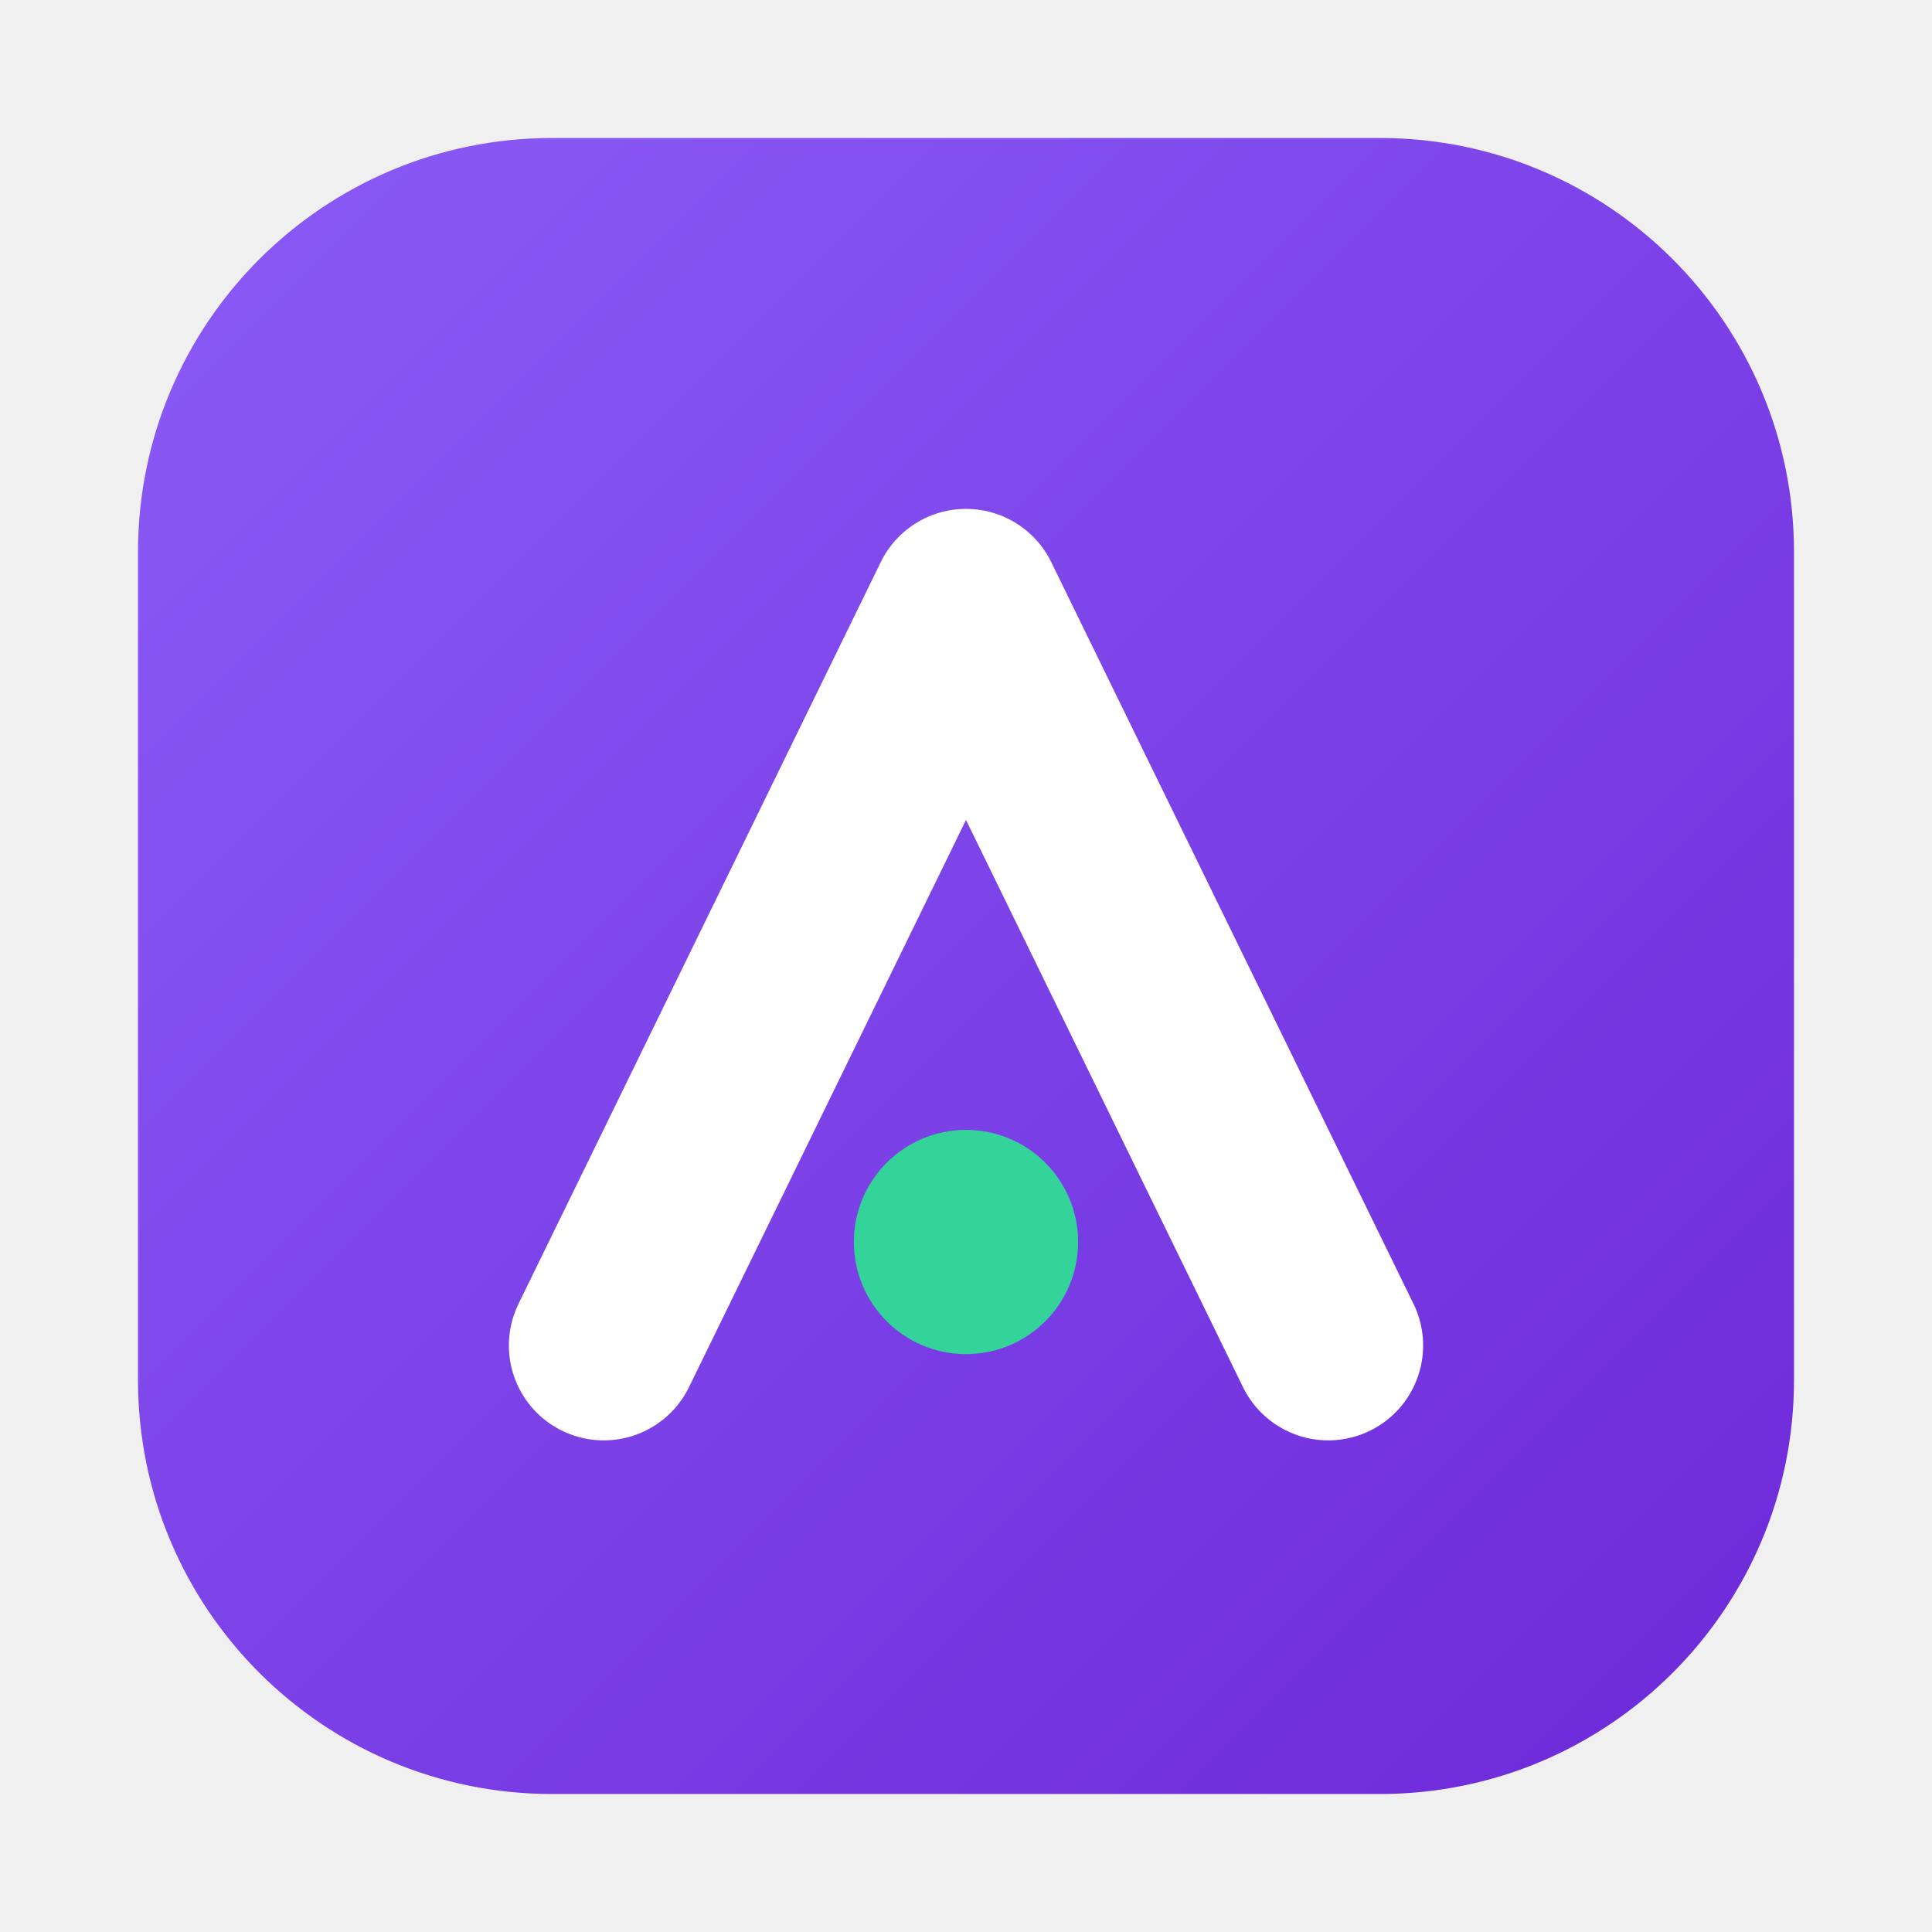
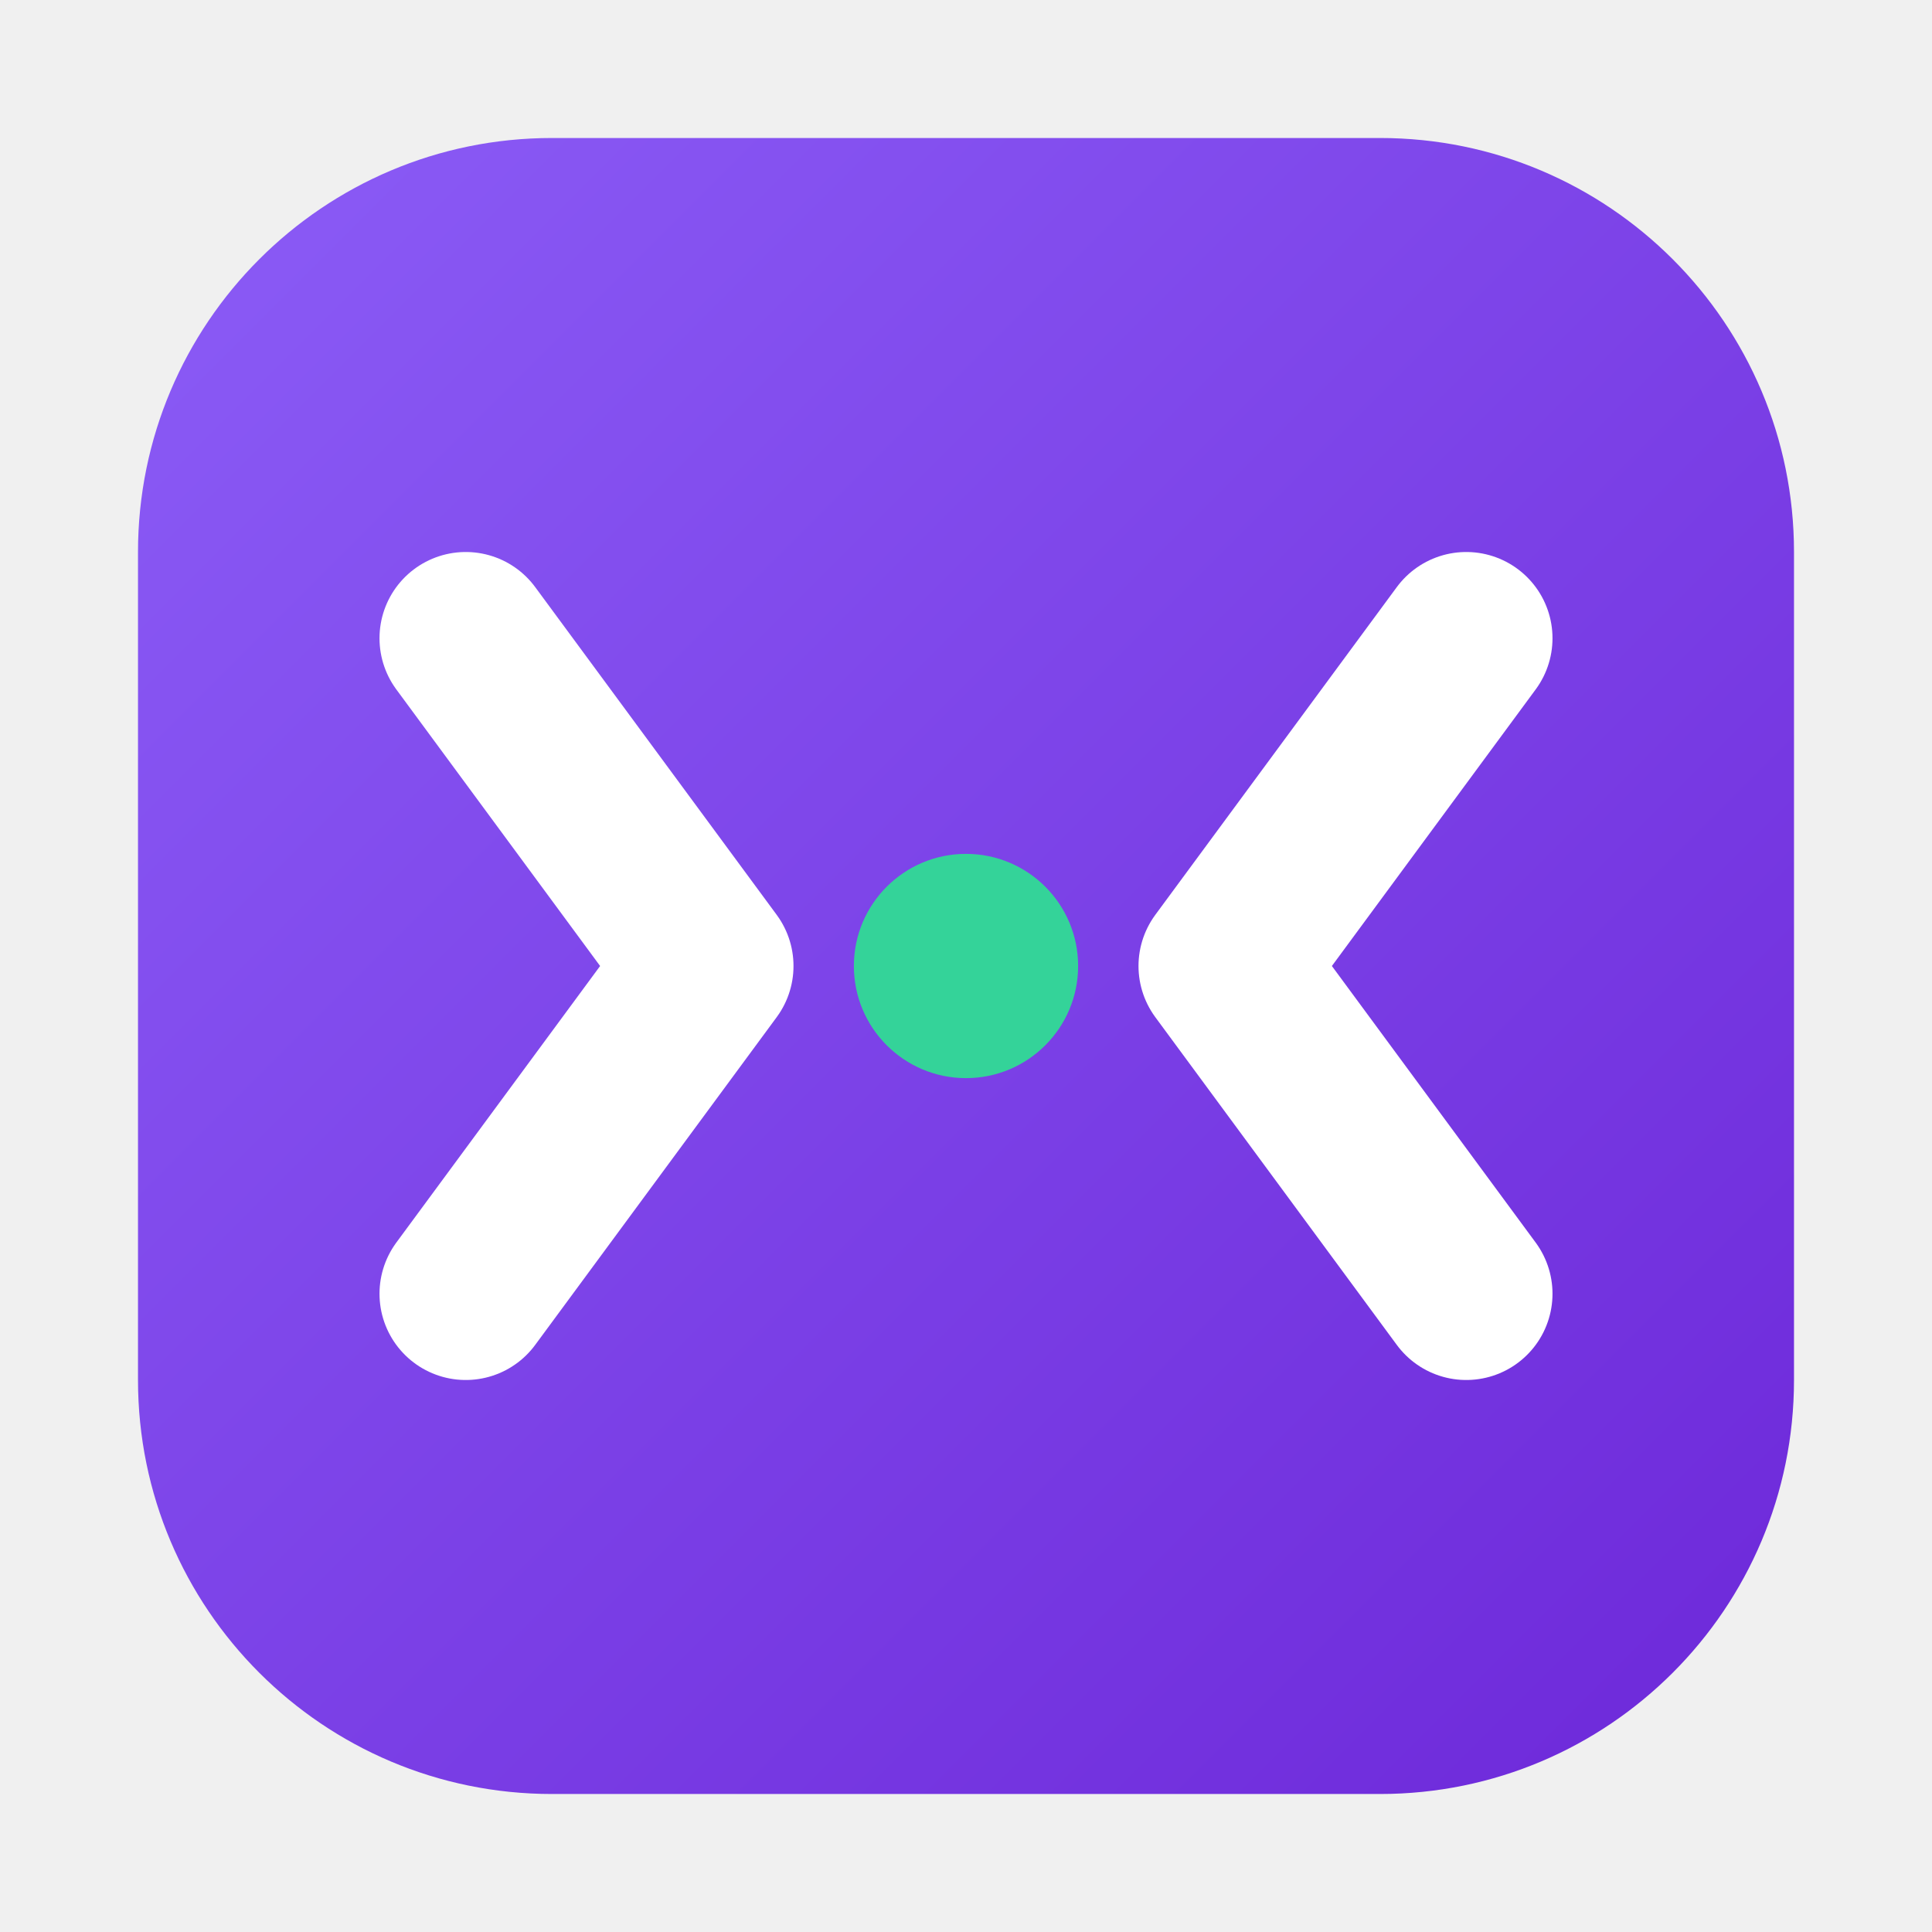
- <svg xmlns="http://www.w3.org/2000/svg" viewBox="0 0 112 112" role="img" aria-label="agones-lite">
+ <svg xmlns="http://www.w3.org/2000/svg" viewBox="0 0 112 112" role="img" aria-label="scrim">
  <defs>
    <linearGradient id="tile" x1="0" y1="0" x2="1" y2="1">
      <stop offset="0" stop-color="#8B5CF6" />
      <stop offset="1" stop-color="#6D28D9" />
    </linearGradient>
  </defs>
  <rect x="8" y="8" width="96" height="96" rx="24" fill="url(#tile)" />
-   <path d="M35 78 56 35 77 78" fill="none" stroke="#fff" stroke-width="11" stroke-linecap="round" stroke-linejoin="round" />
-   <circle cx="56" cy="72" r="6.5" fill="#34D399" />
+   <path d="M27 37 41 56 27 75M85 37 71 56 85 75" fill="none" stroke="#fff" stroke-width="10" stroke-linecap="round" stroke-linejoin="round" />
+   <circle cx="56" cy="56" r="6.5" fill="#34D399" />
</svg>
